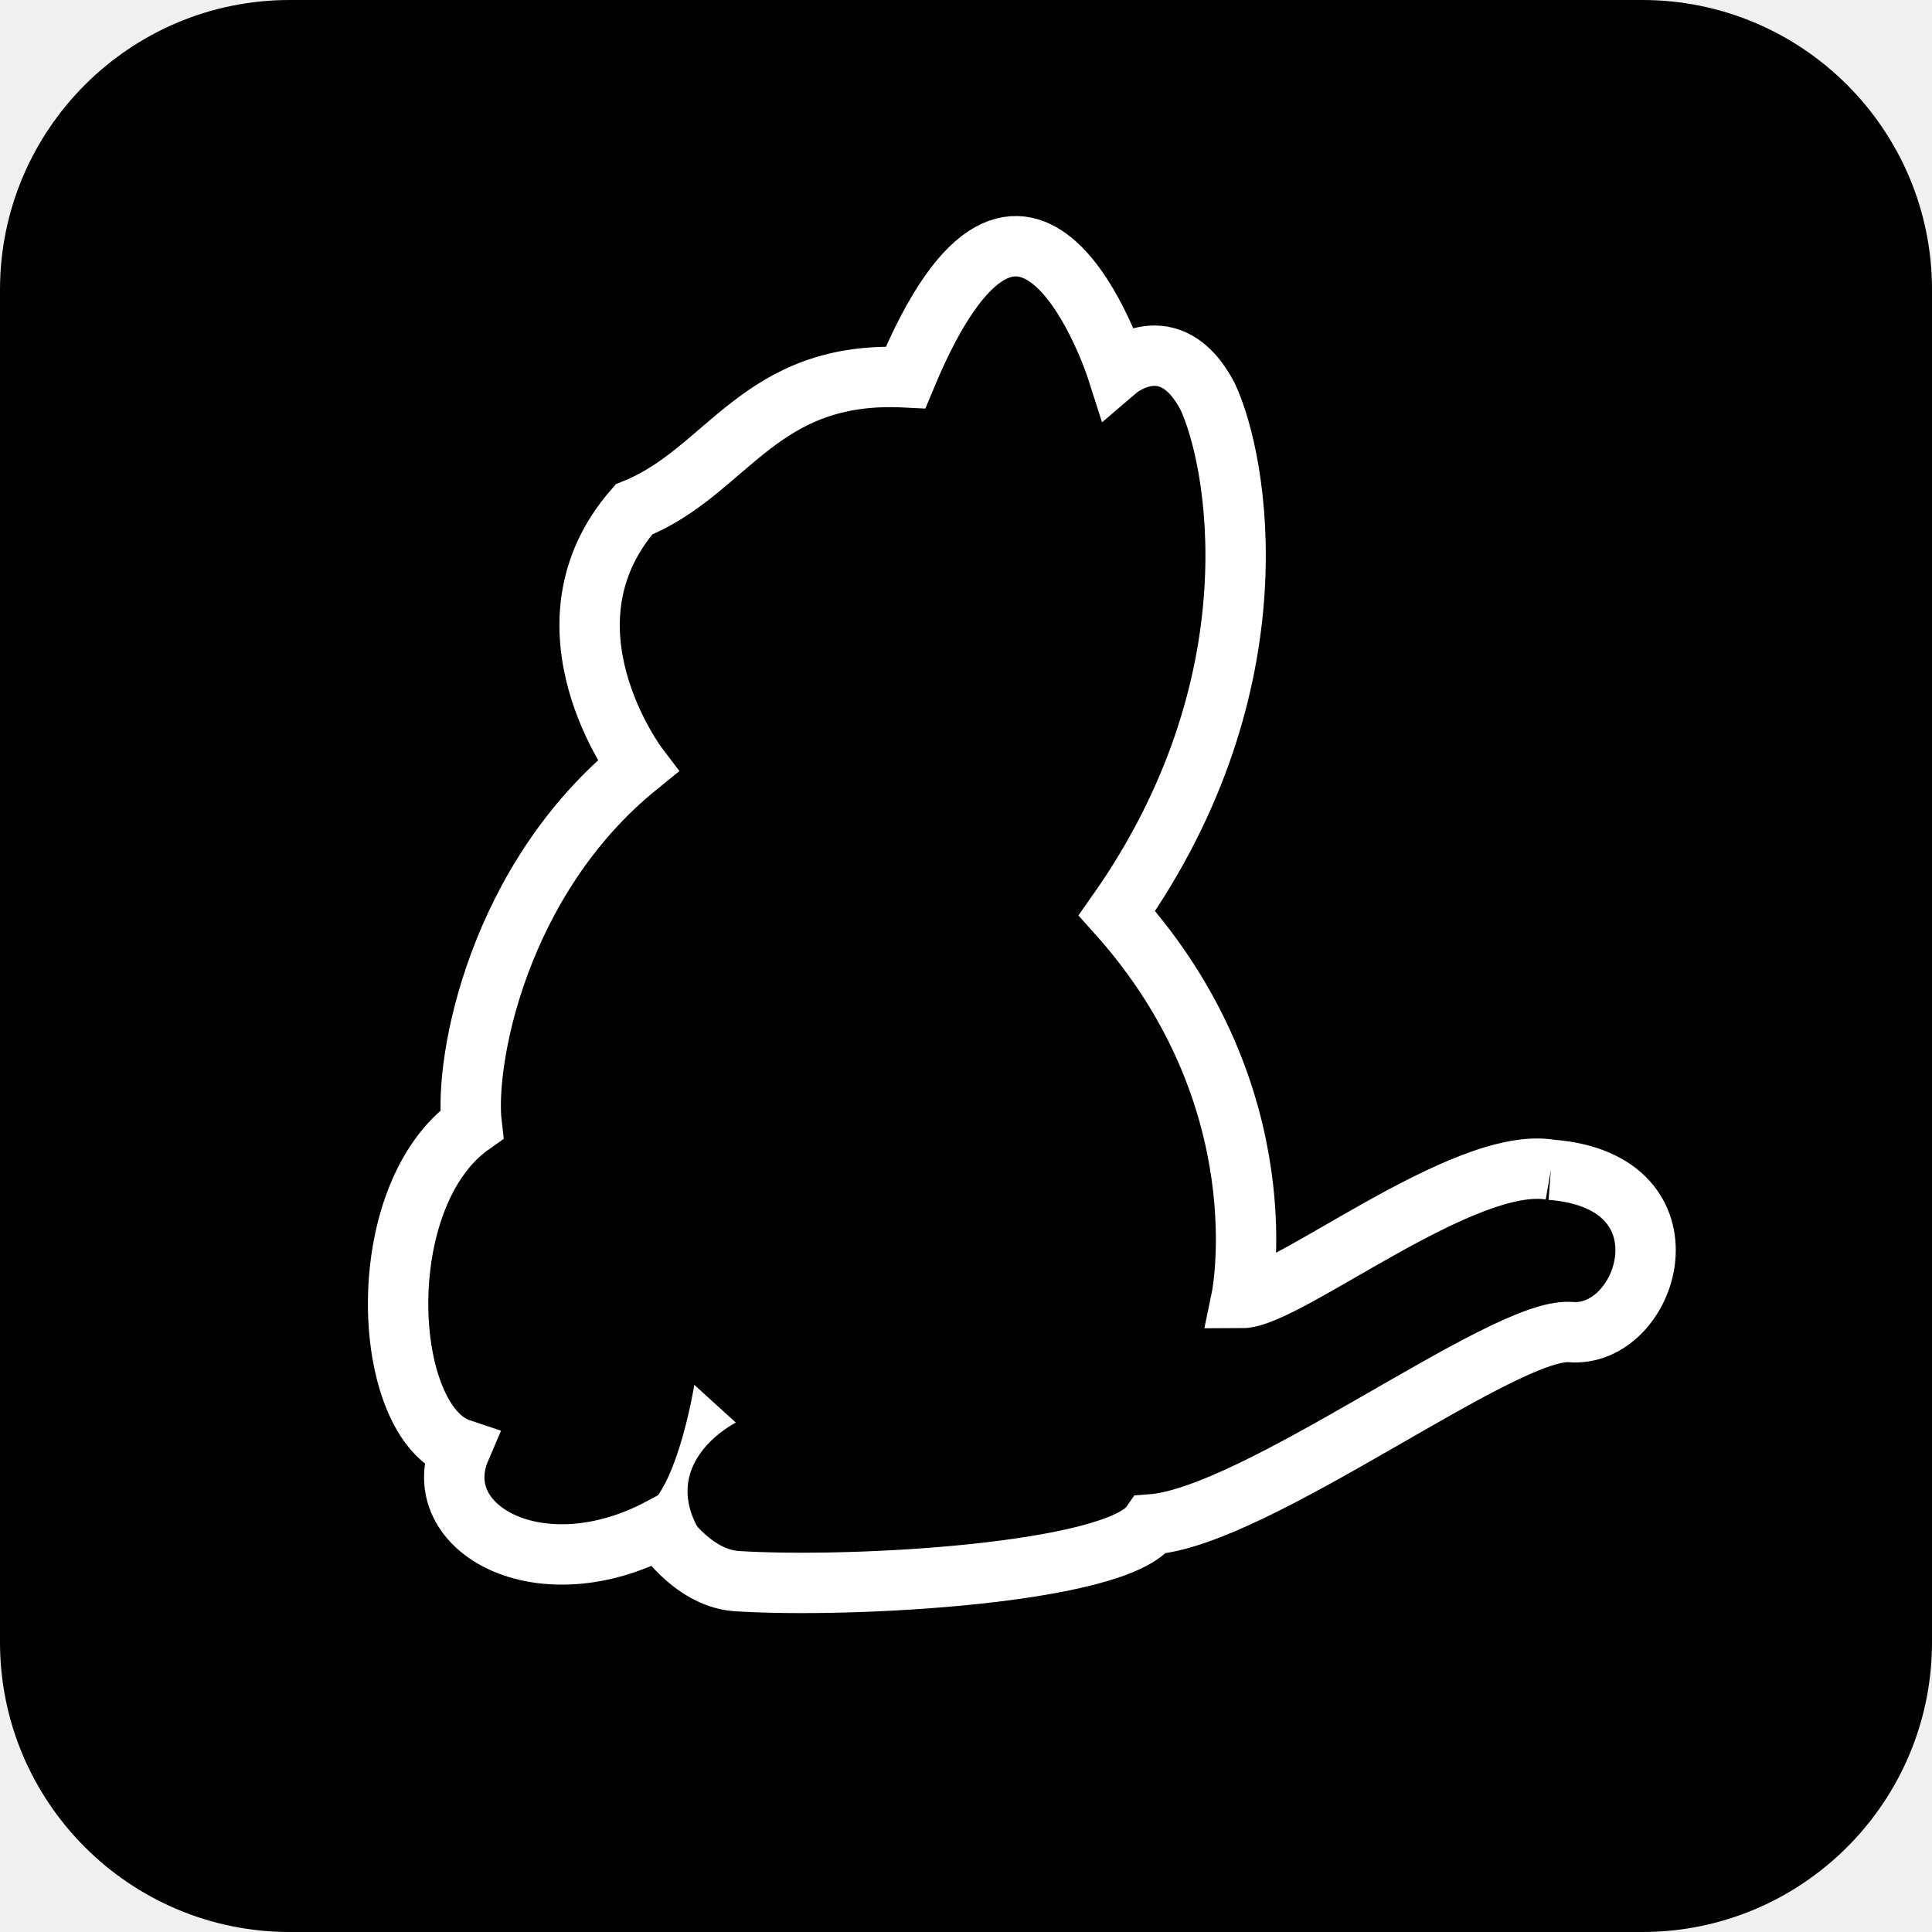
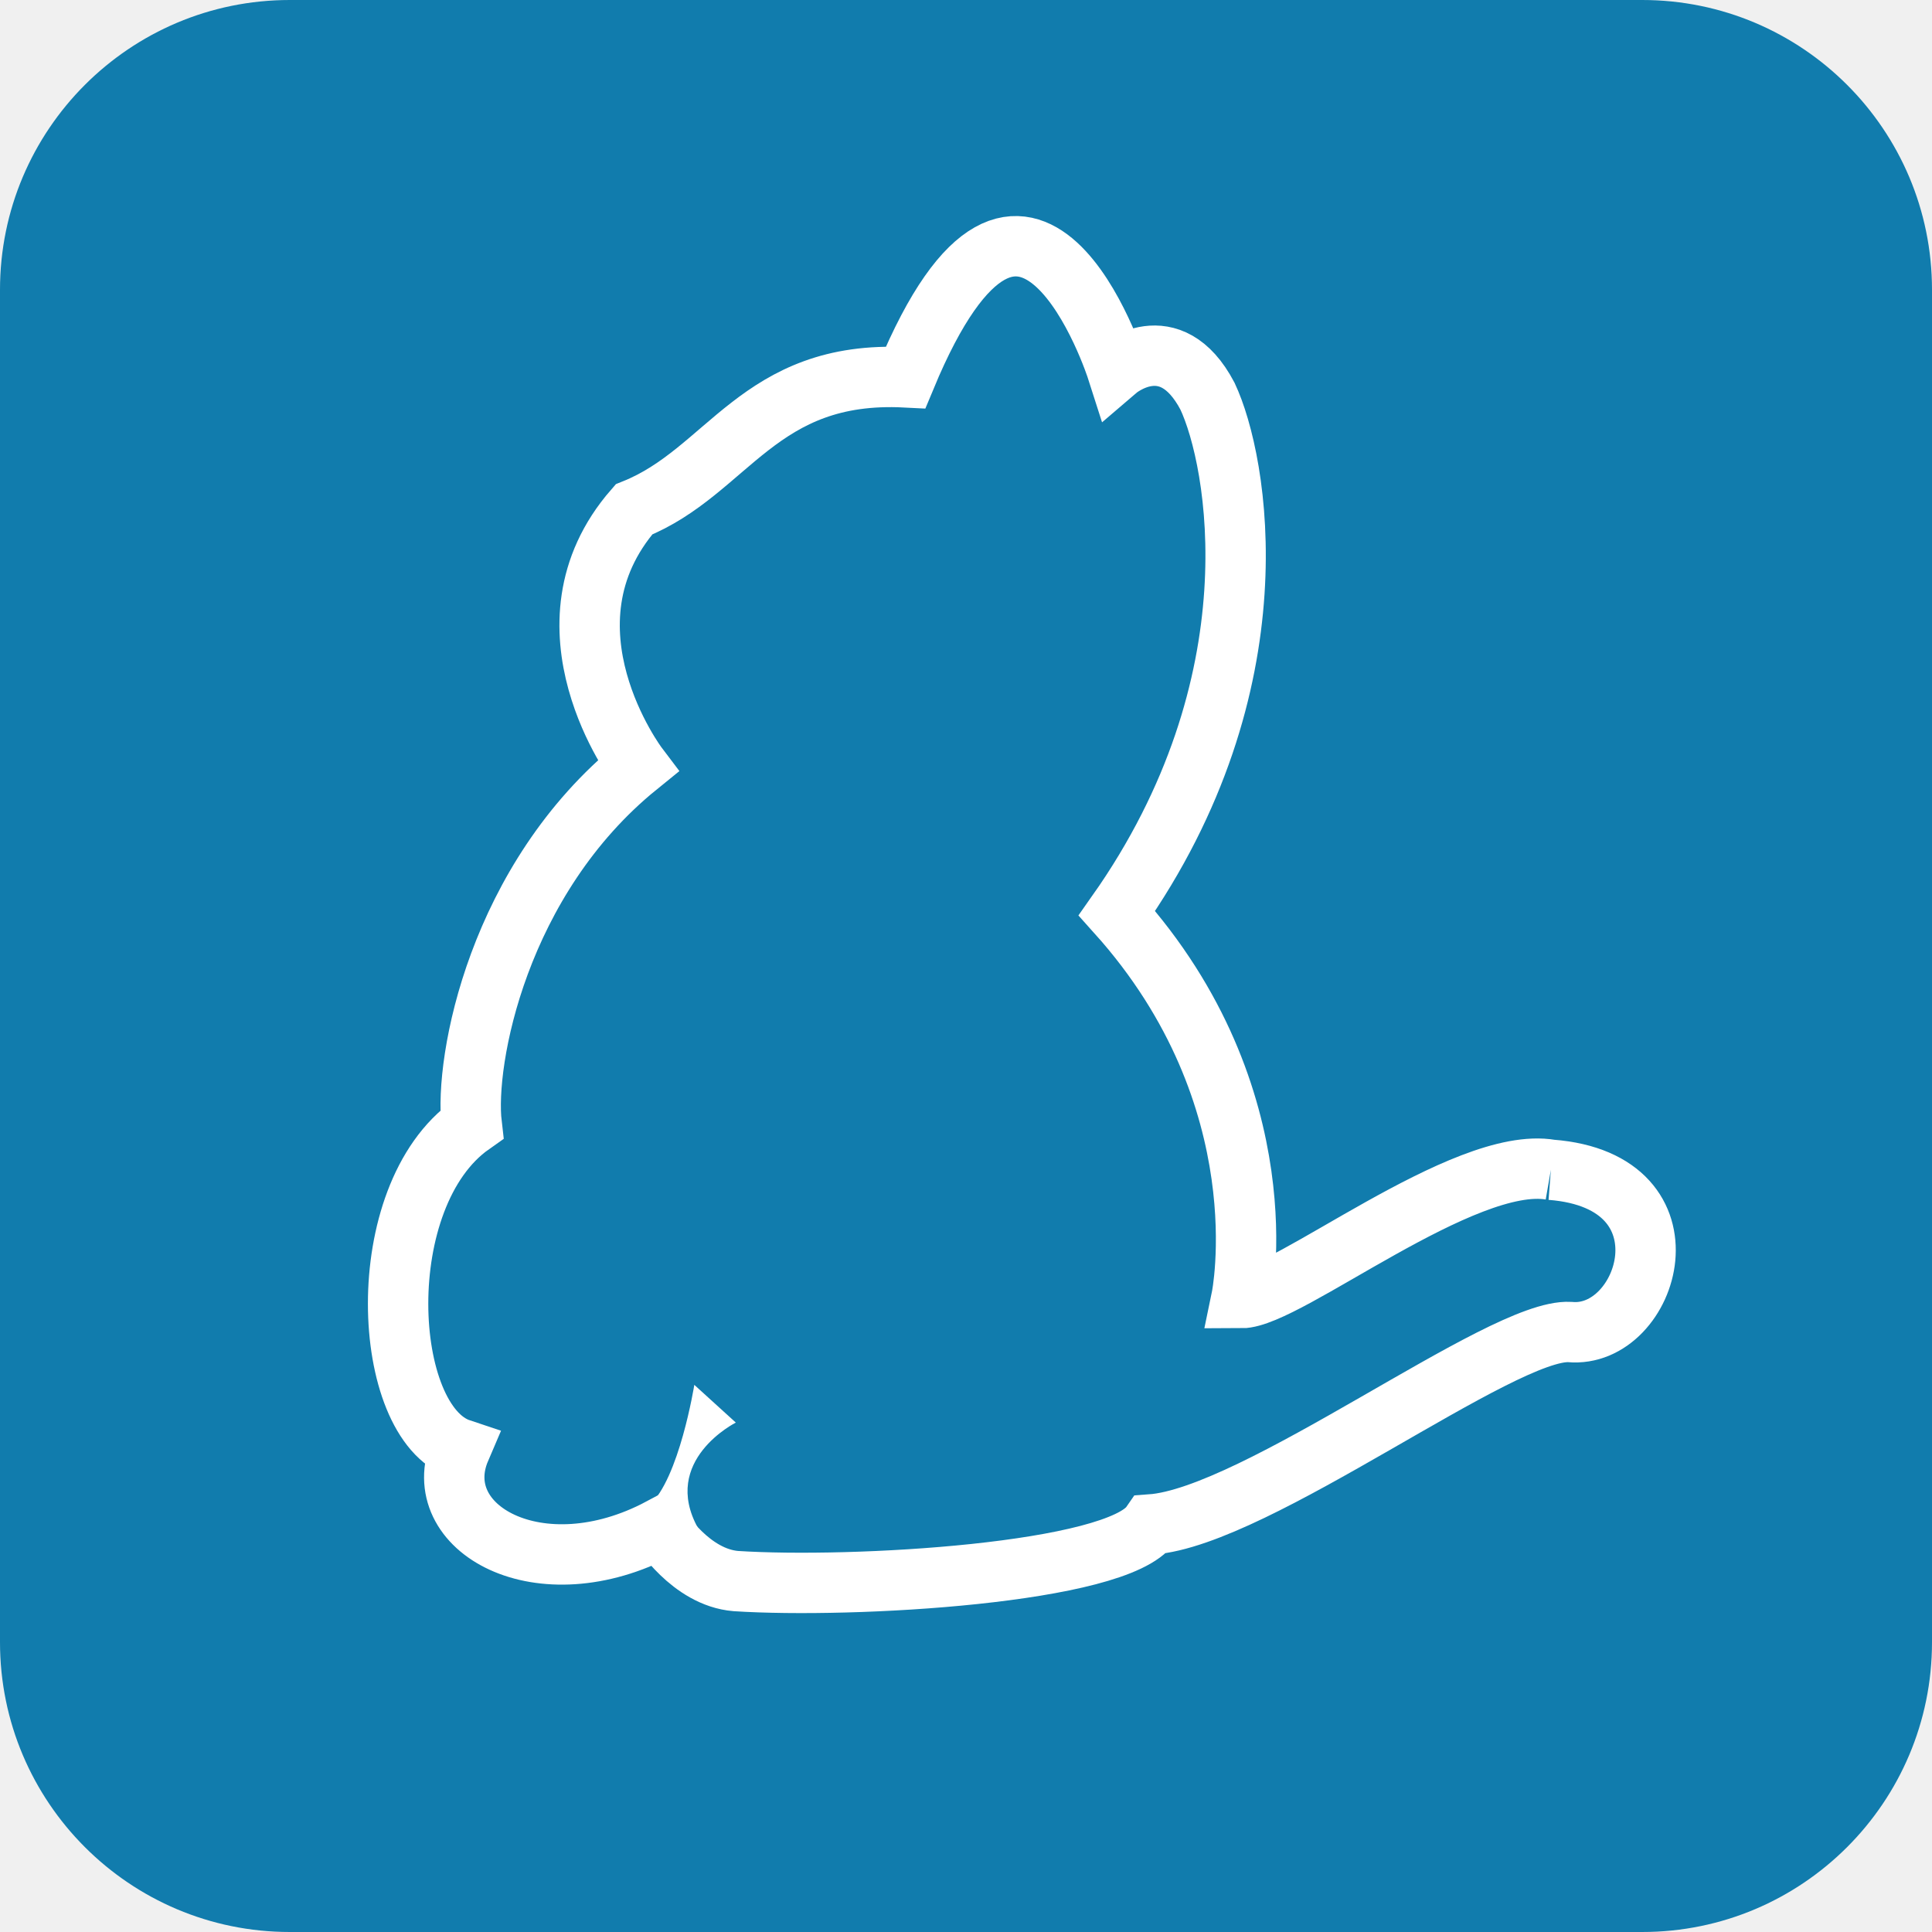
- <svg xmlns="http://www.w3.org/2000/svg" aria-label="Yarn" role="img" viewBox="0 0 512 512">
+ <svg xmlns="http://www.w3.org/2000/svg" aria-label="Yarn" role="img" viewBox="0 0 512 512" fill="#117cad">
  <rect width="512" height="512" rx="15%" />
  <path stroke="#fff" stroke-width="16" d="M411 310c-23-4-70 34-82 34 0 0 11-53-33-102 43-61 32-120 24-137-10-19-24-7-24-7s-24-75-56 2c-39-2-47 25-72 35-27 31 1 68 1 68-37 30-46 78-44 95-27 19-24 79-3 86-9 21 21 38 53 21 0 0 8 13 20 14 31 2 101-2 110-15 28-2 93-52 111-51 21 2 34-40-5-43" />
  <path fill="#fff" d="M172 399c8-7 12-32 12-32l11 10s-20 10-10 28l-13-6" />
</svg>
